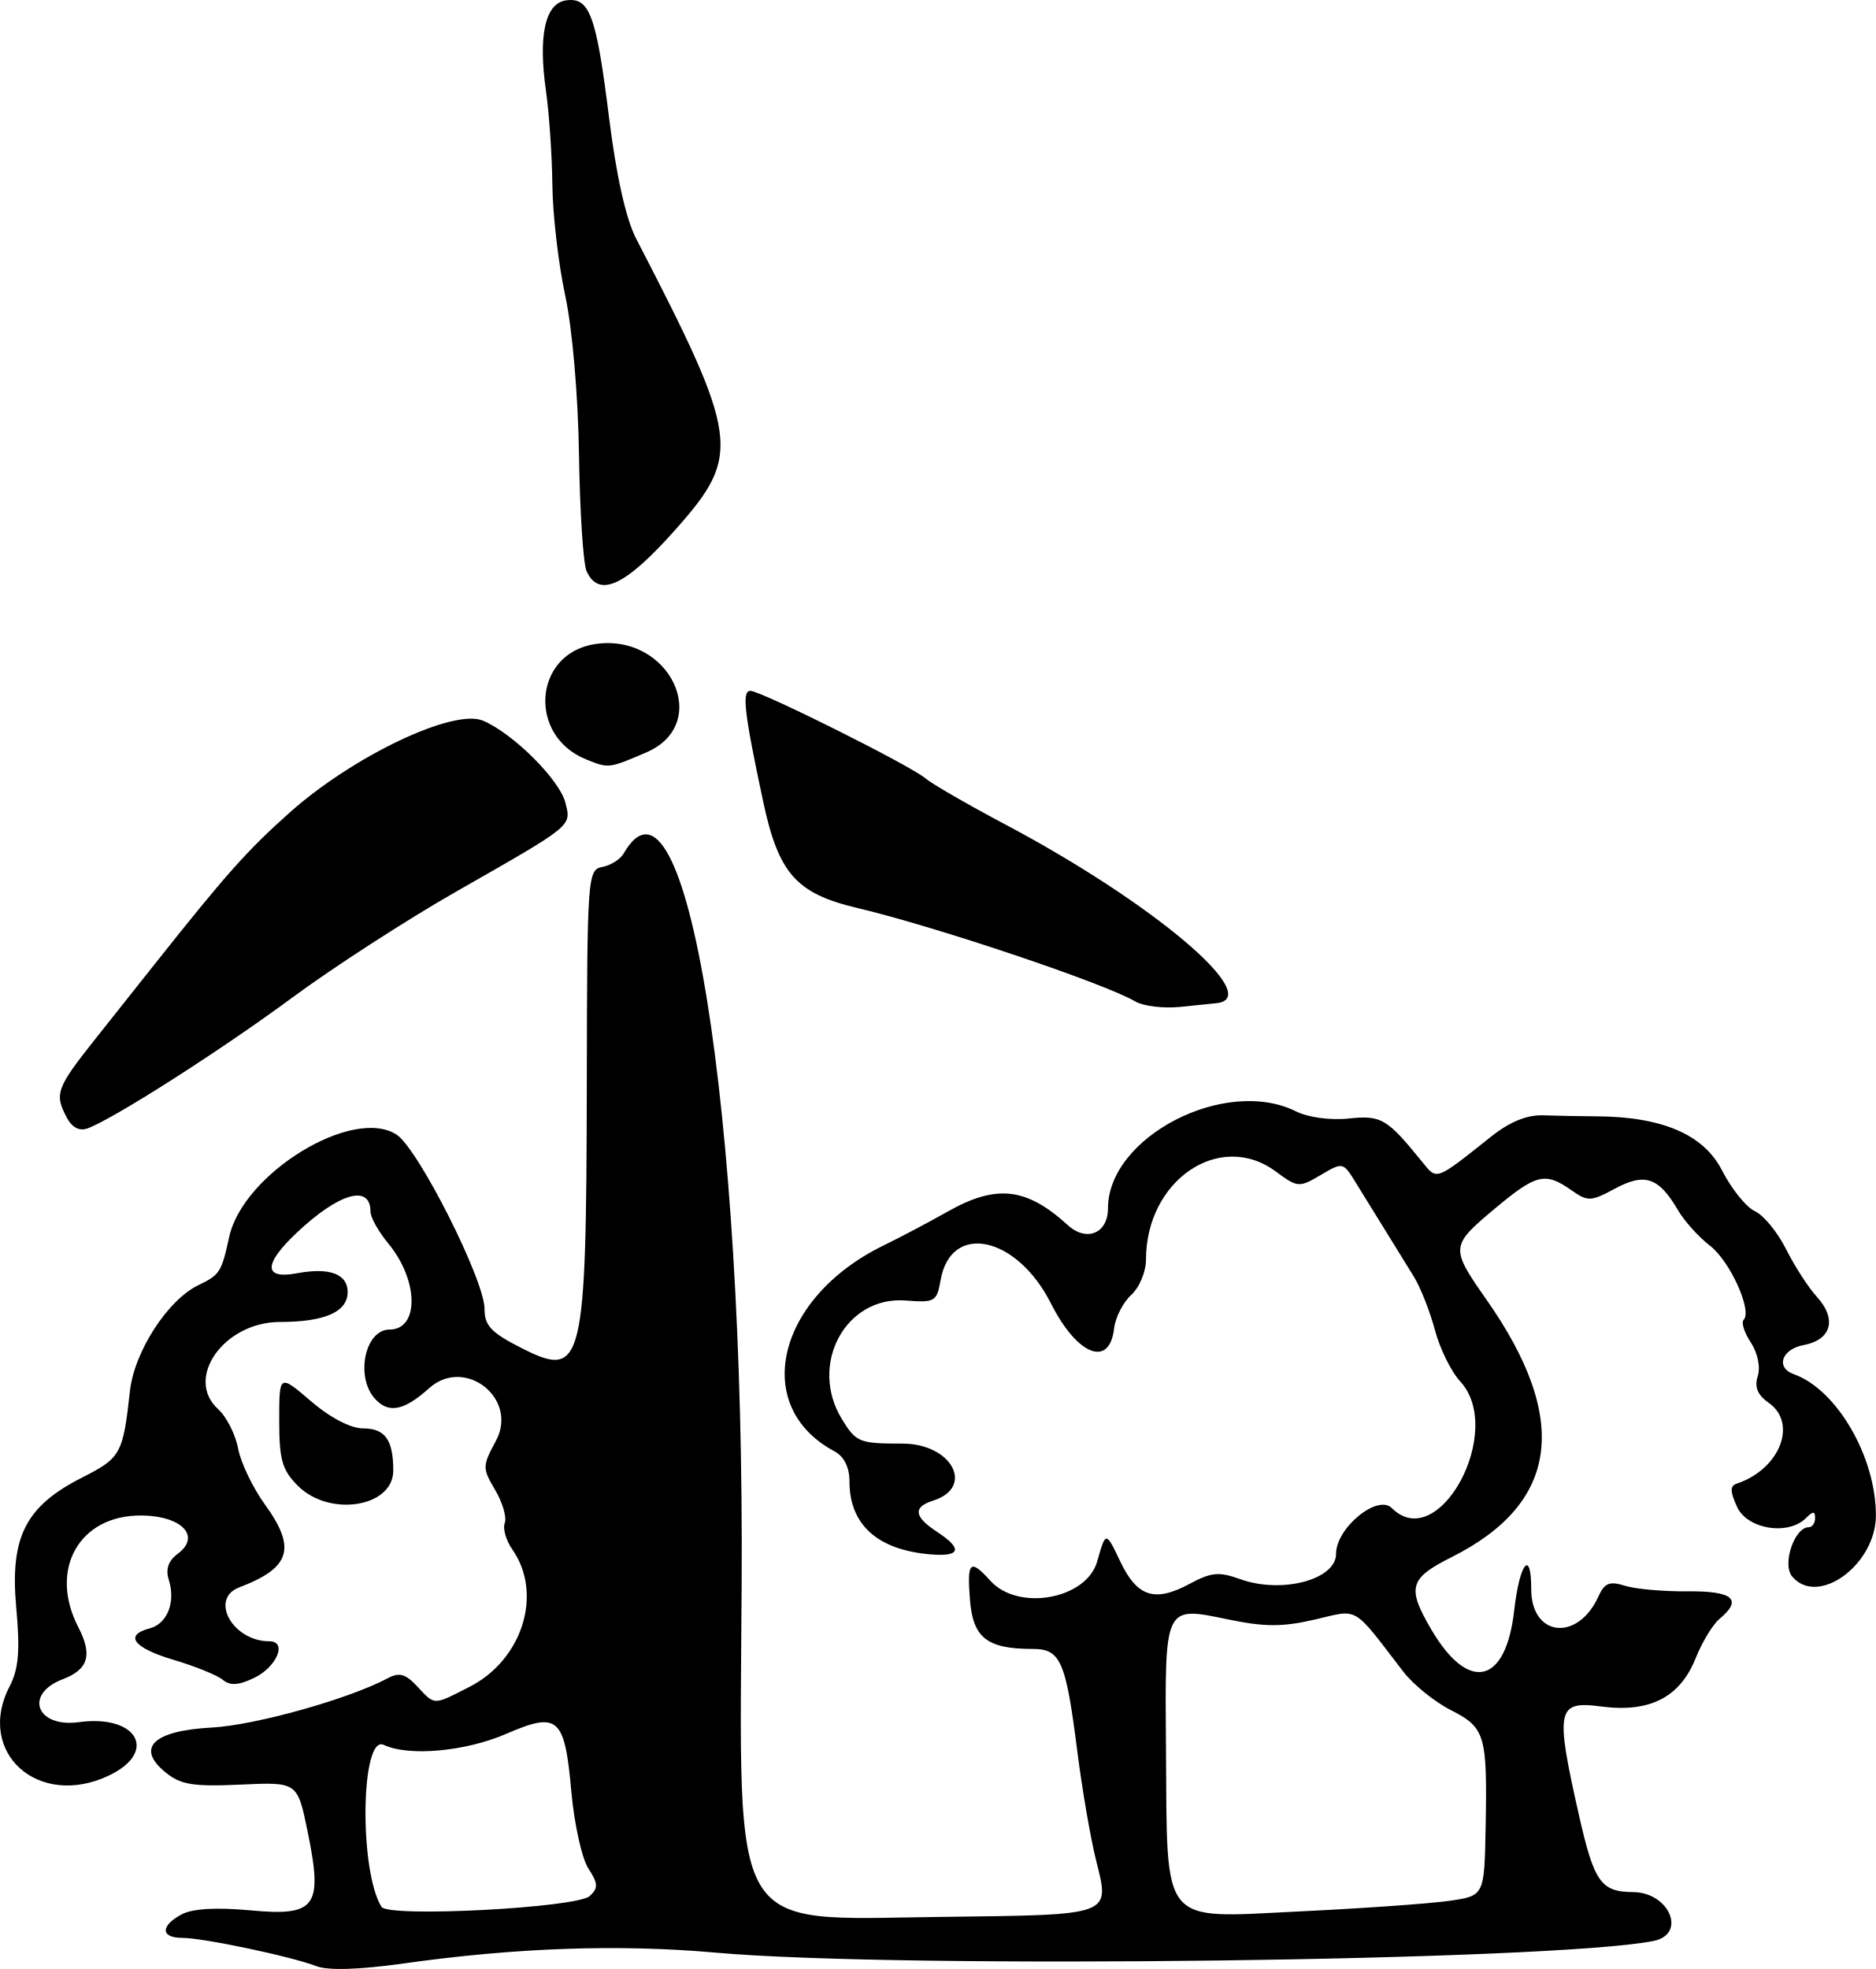
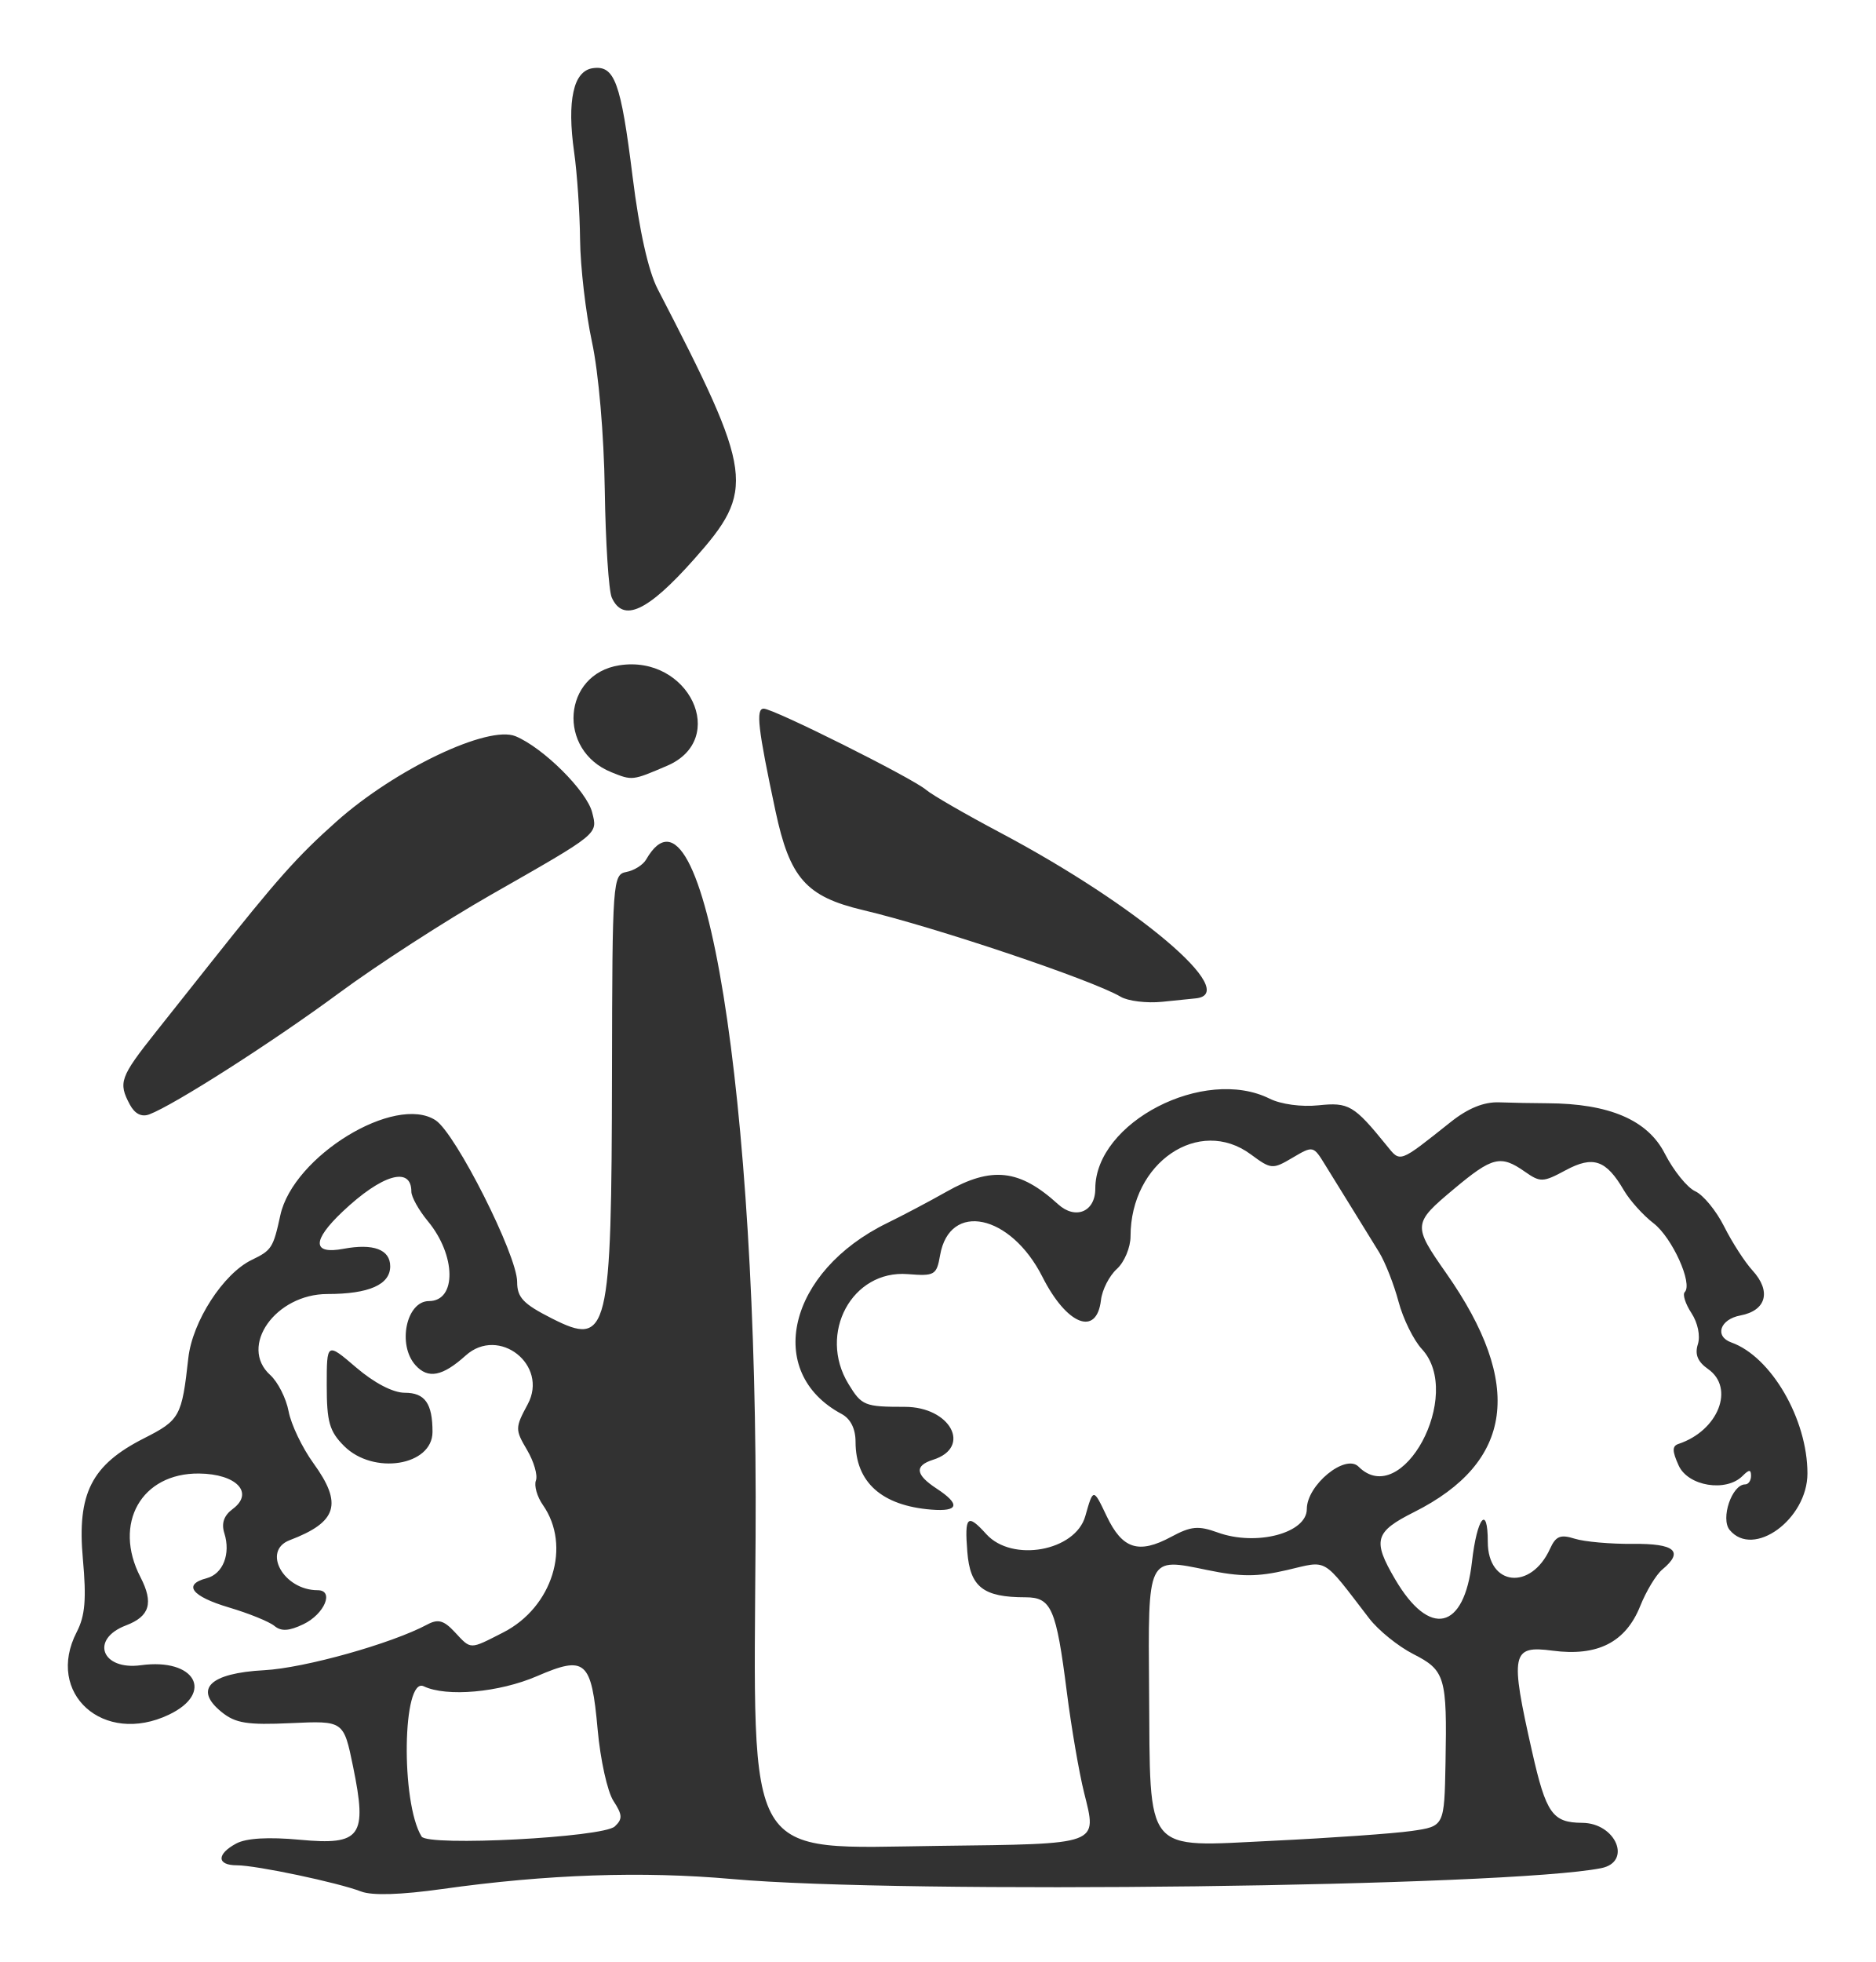
- <svg xmlns="http://www.w3.org/2000/svg" width="128.264mm" height="134.623mm" viewBox="0 0 128.264 134.623" version="1.1" id="svg5" xml:space="preserve">
+ <svg xmlns="http://www.w3.org/2000/svg" width="138.264mm" height="144.623mm" viewBox="0 0 138.264 144.623" version="1.1" id="svg5" xml:space="preserve">
  <defs id="defs2" />
  <g id="layer1" transform="translate(-30.88521,-36.67943)">
-     <path style="fill:#000000;stroke-width:0.52" d="m 52.518,171.109 c -1.708,-0.662 -7.742,-1.935 -9.17,-1.935 -1.486,0 -1.507,-0.823 -0.04,-1.608 0.737,-0.394 2.367,-0.489 4.688,-0.274 4.508,0.419 4.981,-0.232 3.92,-5.397 -0.694,-3.379 -0.694,-3.379 -4.577,-3.2 -3.23,0.149 -4.091,0.011 -5.118,-0.82 -2.081,-1.685 -0.876,-2.866 3.144,-3.081 2.971,-0.159 9.387,-1.957 12.028,-3.37 0.789,-0.422 1.215,-0.306 2.012,0.549 1.23,1.32 1.072,1.319 3.582,0.038 3.632,-1.853 5.04,-6.376 2.926,-9.395 -0.429,-0.613 -0.661,-1.427 -0.515,-1.808 0.146,-0.381 -0.149,-1.395 -0.655,-2.253 -0.885,-1.499 -0.883,-1.63 0.051,-3.366 1.557,-2.891 -2.129,-5.79 -4.57,-3.595 -1.715,1.543 -2.771,1.749 -3.7,0.723 -1.36,-1.503 -0.684,-4.733 0.991,-4.733 2.049,0 2.002,-3.372 -0.083,-5.888 -0.669,-0.808 -1.217,-1.789 -1.217,-2.179 0,-1.902 -2.169,-1.271 -5.069,1.473 -2.267,2.146 -2.244,3.175 0.06,2.742 2.208,-0.414 3.449,0.05 3.449,1.29 0,1.351 -1.567,2.042 -4.626,2.042 -3.828,0 -6.556,3.857 -4.222,5.969 0.566,0.512 1.177,1.72 1.358,2.682 0.181,0.963 1.004,2.683 1.83,3.823 2.173,2.999 1.76,4.337 -1.749,5.671 -2.069,0.787 -0.449,3.688 2.059,3.688 1.246,0 0.509,1.759 -1.051,2.507 -1.061,0.508 -1.634,0.542 -2.136,0.126 -0.377,-0.313 -1.886,-0.926 -3.352,-1.361 -2.757,-0.819 -3.422,-1.691 -1.644,-2.156 1.203,-0.315 1.786,-1.795 1.305,-3.313 -0.233,-0.733 -0.036,-1.306 0.615,-1.789 1.605,-1.193 0.283,-2.587 -2.481,-2.615 -4.252,-0.044 -6.364,3.687 -4.322,7.634 0.985,1.905 0.689,2.895 -1.064,3.561 -2.668,1.014 -1.797,3.332 1.103,2.935 3.986,-0.546 5.444,2.033 2.061,3.646 -4.823,2.3 -9.137,-1.568 -6.796,-6.095 0.619,-1.196 0.721,-2.42 0.452,-5.391 -0.436,-4.817 0.632,-6.923 4.511,-8.888 2.64,-1.338 2.787,-1.603 3.264,-5.912 0.299,-2.697 2.579,-6.226 4.675,-7.236 1.472,-0.71 1.584,-0.884 2.11,-3.295 0.95,-4.356 8.469,-8.95 11.45,-6.996 1.482,0.971 6.009,9.941 6.009,11.906 0,1.155 0.447,1.628 2.549,2.693 4.19,2.123 4.412,1.214 4.444,-18.161 0.024,-14.126 0.055,-14.553 1.064,-14.744 0.572,-0.108 1.227,-0.521 1.455,-0.918 4.252,-7.383 8.267,17.479 8.069,49.965 -0.148,24.305 -0.971,22.922 13.531,22.742 11.961,-0.148 11.657,-0.037 10.687,-3.93 -0.369,-1.483 -0.939,-4.802 -1.266,-7.375 -0.789,-6.212 -1.14,-7.018 -3.058,-7.018 -3.111,0 -4.077,-0.754 -4.283,-3.345 -0.211,-2.65 0.004,-2.852 1.399,-1.311 1.903,2.103 6.566,1.258 7.298,-1.323 0.59,-2.079 0.59,-2.079 1.575,-0.007 1.157,2.434 2.361,2.821 4.757,1.53 1.464,-0.788 2.001,-0.838 3.436,-0.319 2.841,1.027 6.566,0.046 6.566,-1.729 0,-1.771 2.84,-4.099 3.813,-3.126 3.204,3.204 7.788,-5.303 4.67,-8.667 -0.611,-0.659 -1.385,-2.231 -1.72,-3.491 -0.335,-1.261 -0.978,-2.898 -1.429,-3.639 -0.451,-0.741 -1.331,-2.165 -1.954,-3.166 -0.623,-1.001 -1.532,-2.47 -2.019,-3.265 -0.879,-1.435 -0.897,-1.439 -2.412,-0.544 -1.477,0.872 -1.577,0.864 -3.076,-0.244 -3.826,-2.829 -8.87,0.603 -8.87,6.035 0,0.823 -0.455,1.907 -1.01,2.41 -0.556,0.503 -1.082,1.533 -1.17,2.29 -0.315,2.716 -2.523,1.842 -4.318,-1.71 -2.34,-4.63 -6.846,-5.582 -7.544,-1.594 -0.257,1.468 -0.397,1.55 -2.387,1.393 -4.106,-0.323 -6.641,4.371 -4.371,8.094 0.978,1.605 1.187,1.69 4.157,1.69 3.369,0 4.967,2.985 2.087,3.899 -1.391,0.441 -1.31,1.098 0.26,2.127 1.771,1.16 1.632,1.712 -0.39,1.55 -3.659,-0.292 -5.589,-2.019 -5.589,-5.002 0,-0.962 -0.369,-1.696 -1.03,-2.05 -5.731,-3.067 -3.951,-10.506 3.369,-14.075 1.144,-0.558 3.111,-1.597 4.371,-2.31 3.337,-1.887 5.385,-1.657 8.221,0.925 1.284,1.169 2.745,0.56 2.745,-1.143 0,-4.897 8.027,-9.041 12.855,-6.637 0.834,0.415 2.351,0.621 3.601,0.489 2.229,-0.235 2.619,-0.006 5.02,2.955 1.037,1.279 0.871,1.34 4.737,-1.73 1.276,-1.013 2.443,-1.485 3.568,-1.444 0.919,0.033 2.517,0.064 3.551,0.068 4.553,0.018 7.392,1.232 8.654,3.701 0.647,1.265 1.658,2.519 2.248,2.786 0.59,0.268 1.549,1.437 2.132,2.599 0.583,1.162 1.522,2.618 2.088,3.236 1.406,1.537 1.024,2.959 -0.892,3.32 -1.51,0.285 -1.927,1.541 -0.661,1.992 2.932,1.046 5.606,5.649 5.606,9.65 0,3.38 -3.984,6.279 -5.733,4.171 -0.692,-0.834 0.166,-3.361 1.142,-3.361 0.238,0 0.432,-0.281 0.432,-0.624 0,-0.485 -0.139,-0.485 -0.624,0 -1.215,1.215 -4.015,0.761 -4.71,-0.765 -0.486,-1.067 -0.49,-1.436 -0.015,-1.594 2.935,-0.978 4.176,-4.121 2.18,-5.52 -0.765,-0.536 -0.989,-1.08 -0.752,-1.825 0.196,-0.617 -0.002,-1.58 -0.472,-2.297 -0.445,-0.679 -0.668,-1.376 -0.496,-1.548 0.615,-0.615 -0.929,-4.024 -2.297,-5.073 -0.766,-0.587 -1.75,-1.681 -2.189,-2.431 -1.31,-2.243 -2.263,-2.572 -4.292,-1.48 -1.672,0.9 -1.866,0.907 -3.014,0.103 -1.778,-1.246 -2.386,-1.098 -5.212,1.268 -3.054,2.557 -3.065,2.671 -0.57,6.234 5.727,8.179 4.949,13.914 -2.387,17.597 -2.898,1.455 -3.074,2.078 -1.395,4.942 2.546,4.345 5.098,3.77 5.669,-1.277 0.37,-3.266 1.167,-4.275 1.167,-1.477 0,3.265 3.18,3.615 4.592,0.506 0.423,-0.93 0.763,-1.068 1.82,-0.735 0.715,0.225 2.645,0.396 4.289,0.38 3.104,-0.031 3.775,0.555 2.165,1.892 -0.453,0.376 -1.184,1.584 -1.624,2.683 -1.073,2.682 -3.147,3.738 -6.472,3.297 -3.025,-0.401 -3.144,0.188 -1.503,7.445 1.031,4.561 1.504,5.233 3.691,5.246 2.491,0.015 3.697,2.883 1.404,3.341 -6.873,1.372 -51.442,1.93 -64.074,0.802 -6.634,-0.592 -13.648,-0.351 -21.372,0.735 -3.058,0.43 -5.176,0.495 -5.979,0.185 z m 18.694,-4.797 c 0.587,-0.55 0.571,-0.857 -0.1,-1.887 -0.441,-0.676 -0.964,-3.041 -1.162,-5.254 -0.458,-5.102 -0.893,-5.485 -4.469,-3.94 -2.792,1.206 -6.662,1.553 -8.353,0.749 -1.574,-0.749 -1.708,8.569 -0.159,11.074 0.459,0.742 13.376,0.069 14.242,-0.743 z m 58.762,0.331 c 2.401,-0.346 2.401,-0.346 2.489,-5.016 0.119,-6.345 -0.023,-6.823 -2.382,-8.027 -1.11,-0.566 -2.568,-1.745 -3.241,-2.619 -3.534,-4.595 -3,-4.28 -6.065,-3.569 -2.194,0.509 -3.407,0.508 -5.89,-0.005 -4.423,-0.914 -4.354,-1.056 -4.278,8.855 0.095,12.242 -0.46,11.566 9.112,11.105 4.32,-0.208 8.934,-0.534 10.255,-0.724 z M 51.252,138.265 c -1.077,-1.077 -1.276,-1.773 -1.276,-4.459 0,-3.183 0,-3.183 2.173,-1.323 1.335,1.142 2.717,1.86 3.583,1.86 1.484,0 2.042,0.787 2.042,2.884 0,2.505 -4.361,3.2 -6.522,1.039 z m -15.793,-25.163 c -0.869,-1.624 -0.727,-2.022 1.91,-5.345 1.358,-1.712 3.171,-3.997 4.029,-5.078 4.944,-6.233 6.389,-7.857 9.295,-10.446 4.333,-3.86 11.187,-7.122 13.204,-6.285 2.041,0.847 5.253,4.042 5.648,5.617 0.407,1.621 0.567,1.491 -7.468,6.074 -3.367,1.921 -8.401,5.175 -11.185,7.231 -4.863,3.592 -12.185,8.273 -14.003,8.953 -0.566,0.212 -1.065,-0.04 -1.43,-0.721 z m 73.049,-7.953 c -2.11,-1.242 -13.646,-5.121 -18.996,-6.387 -4.195,-0.993 -5.398,-2.355 -6.453,-7.309 -1.296,-6.084 -1.463,-7.538 -0.866,-7.538 0.727,0 10.965,5.117 11.971,5.983 0.429,0.369 2.885,1.788 5.459,3.152 10.127,5.369 17.805,11.873 14.426,12.22 -0.214,0.022 -1.326,0.135 -2.469,0.252 -1.144,0.117 -2.526,-0.051 -3.072,-0.372 z M 70.956,88.598 c -4.011,-1.619 -3.588,-7.229 0.594,-7.879 5.126,-0.797 8.094,5.446 3.521,7.406 -2.572,1.102 -2.56,1.101 -4.115,0.474 z m 0.034,-12.871 c -0.226,-0.5 -0.458,-4.068 -0.516,-7.928 -0.061,-4.094 -0.454,-8.643 -0.944,-10.917 -0.461,-2.144 -0.856,-5.537 -0.877,-7.538 -0.021,-2.001 -0.218,-4.905 -0.438,-6.451 -0.539,-3.797 -0.056,-5.981 1.369,-6.187 1.616,-0.234 2.072,1.006 2.943,8.006 0.493,3.965 1.157,6.94 1.847,8.271 7.091,13.704 7.238,14.794 2.677,19.926 -3.415,3.843 -5.219,4.681 -6.061,2.818 z" id="path179" />
+     <path style="fill:#323232;fill-opacity:1;stroke-width:0.52" d="m 57.518,176.109 c -1.708,-0.662 -7.742,-1.935 -9.17,-1.935 -1.486,0 -1.507,-0.823 -0.04,-1.608 0.737,-0.394 2.367,-0.489 4.688,-0.274 4.508,0.419 4.981,-0.232 3.92,-5.397 -0.694,-3.379 -0.694,-3.379 -4.577,-3.2 -3.23,0.149 -4.091,0.011 -5.118,-0.82 -2.081,-1.685 -0.876,-2.866 3.144,-3.081 2.971,-0.159 9.387,-1.957 12.028,-3.37 0.789,-0.422 1.215,-0.306 2.012,0.549 1.23,1.32 1.072,1.319 3.582,0.038 3.632,-1.853 5.04,-6.376 2.926,-9.395 -0.429,-0.613 -0.661,-1.427 -0.515,-1.808 0.146,-0.381 -0.149,-1.395 -0.655,-2.253 -0.885,-1.499 -0.883,-1.63 0.051,-3.366 1.557,-2.891 -2.129,-5.79 -4.57,-3.595 -1.715,1.543 -2.771,1.749 -3.7,0.723 -1.36,-1.503 -0.684,-4.733 0.991,-4.733 2.049,0 2.002,-3.372 -0.083,-5.888 -0.669,-0.808 -1.217,-1.789 -1.217,-2.179 0,-1.902 -2.169,-1.271 -5.069,1.473 -2.267,2.146 -2.244,3.175 0.06,2.742 2.208,-0.414 3.449,0.05 3.449,1.29 0,1.351 -1.567,2.042 -4.626,2.042 -3.828,0 -6.556,3.857 -4.222,5.969 0.566,0.512 1.177,1.72 1.358,2.682 0.181,0.963 1.004,2.683 1.83,3.823 2.173,2.999 1.76,4.337 -1.749,5.671 -2.069,0.787 -0.449,3.688 2.059,3.688 1.246,0 0.509,1.759 -1.051,2.507 -1.061,0.508 -1.634,0.542 -2.136,0.126 -0.377,-0.313 -1.886,-0.926 -3.352,-1.361 -2.757,-0.819 -3.422,-1.691 -1.644,-2.156 1.203,-0.315 1.786,-1.795 1.305,-3.313 -0.233,-0.733 -0.036,-1.306 0.615,-1.789 1.605,-1.193 0.283,-2.587 -2.481,-2.615 -4.252,-0.044 -6.364,3.687 -4.322,7.634 0.985,1.905 0.689,2.895 -1.064,3.561 -2.668,1.014 -1.797,3.332 1.103,2.935 3.986,-0.546 5.444,2.033 2.061,3.646 -4.823,2.3 -9.137,-1.568 -6.796,-6.095 0.619,-1.196 0.721,-2.42 0.452,-5.391 -0.436,-4.817 0.632,-6.923 4.511,-8.888 2.64,-1.338 2.787,-1.603 3.264,-5.912 0.299,-2.697 2.579,-6.226 4.675,-7.236 1.472,-0.71 1.584,-0.884 2.11,-3.295 0.95,-4.356 8.469,-8.95 11.45,-6.996 1.482,0.971 6.009,9.941 6.009,11.906 0,1.155 0.447,1.628 2.549,2.693 4.19,2.123 4.412,1.214 4.444,-18.161 0.024,-14.126 0.055,-14.553 1.064,-14.744 0.572,-0.108 1.227,-0.521 1.455,-0.918 4.252,-7.383 8.267,17.479 8.069,49.965 -0.148,24.305 -0.971,22.922 13.531,22.742 11.961,-0.148 11.657,-0.037 10.687,-3.93 -0.369,-1.483 -0.939,-4.802 -1.266,-7.375 -0.789,-6.212 -1.14,-7.018 -3.058,-7.018 -3.111,0 -4.077,-0.754 -4.283,-3.345 -0.211,-2.65 0.004,-2.852 1.399,-1.311 1.903,2.103 6.566,1.258 7.298,-1.323 0.59,-2.079 0.59,-2.079 1.575,-0.007 1.157,2.434 2.361,2.821 4.757,1.53 1.464,-0.788 2.001,-0.838 3.436,-0.319 2.841,1.027 6.566,0.046 6.566,-1.729 0,-1.771 2.84,-4.099 3.813,-3.126 3.204,3.204 7.788,-5.303 4.67,-8.667 -0.611,-0.659 -1.385,-2.231 -1.72,-3.491 -0.335,-1.261 -0.978,-2.898 -1.429,-3.639 -0.451,-0.741 -1.331,-2.165 -1.954,-3.166 -0.623,-1.001 -1.532,-2.47 -2.019,-3.265 -0.879,-1.435 -0.897,-1.439 -2.412,-0.544 -1.477,0.872 -1.577,0.864 -3.076,-0.244 -3.826,-2.829 -8.87,0.603 -8.87,6.035 0,0.823 -0.455,1.907 -1.01,2.41 -0.556,0.503 -1.082,1.533 -1.17,2.29 -0.315,2.716 -2.523,1.842 -4.318,-1.71 -2.34,-4.63 -6.846,-5.582 -7.544,-1.594 -0.257,1.468 -0.397,1.55 -2.387,1.393 -4.106,-0.323 -6.641,4.371 -4.371,8.094 0.978,1.605 1.187,1.69 4.157,1.69 3.369,0 4.967,2.985 2.087,3.899 -1.391,0.441 -1.31,1.098 0.26,2.127 1.771,1.16 1.632,1.712 -0.39,1.55 -3.659,-0.292 -5.589,-2.019 -5.589,-5.002 0,-0.962 -0.369,-1.696 -1.03,-2.05 -5.731,-3.067 -3.951,-10.506 3.369,-14.075 1.144,-0.558 3.111,-1.597 4.371,-2.31 3.337,-1.887 5.385,-1.657 8.221,0.925 1.284,1.169 2.745,0.56 2.745,-1.143 0,-4.897 8.027,-9.041 12.855,-6.637 0.834,0.415 2.351,0.621 3.601,0.489 2.229,-0.235 2.619,-0.006 5.02,2.955 1.037,1.279 0.871,1.34 4.737,-1.73 1.276,-1.013 2.443,-1.485 3.568,-1.444 0.919,0.033 2.517,0.064 3.551,0.068 4.553,0.018 7.392,1.232 8.654,3.701 0.647,1.265 1.658,2.519 2.248,2.786 0.59,0.268 1.549,1.437 2.132,2.599 0.583,1.162 1.522,2.618 2.088,3.236 1.406,1.537 1.024,2.959 -0.892,3.32 -1.51,0.285 -1.927,1.541 -0.661,1.992 2.932,1.046 5.606,5.649 5.606,9.65 0,3.38 -3.984,6.279 -5.733,4.171 -0.692,-0.834 0.166,-3.361 1.142,-3.361 0.238,0 0.432,-0.281 0.432,-0.624 0,-0.485 -0.139,-0.485 -0.624,0 -1.215,1.215 -4.015,0.761 -4.71,-0.765 -0.486,-1.067 -0.49,-1.436 -0.015,-1.594 2.935,-0.978 4.176,-4.121 2.18,-5.52 -0.765,-0.536 -0.989,-1.08 -0.752,-1.825 0.196,-0.617 -0.002,-1.58 -0.472,-2.297 -0.445,-0.679 -0.668,-1.376 -0.496,-1.548 0.615,-0.615 -0.929,-4.024 -2.297,-5.073 -0.766,-0.587 -1.75,-1.681 -2.189,-2.431 -1.31,-2.243 -2.263,-2.572 -4.292,-1.48 -1.672,0.9 -1.866,0.907 -3.014,0.103 -1.778,-1.246 -2.386,-1.098 -5.212,1.268 -3.054,2.557 -3.065,2.671 -0.57,6.234 5.727,8.179 4.949,13.914 -2.387,17.597 -2.898,1.455 -3.074,2.078 -1.395,4.942 2.546,4.345 5.098,3.77 5.669,-1.277 0.37,-3.266 1.167,-4.275 1.167,-1.477 0,3.265 3.18,3.615 4.592,0.506 0.423,-0.93 0.763,-1.068 1.82,-0.735 0.715,0.225 2.645,0.396 4.289,0.38 3.104,-0.031 3.775,0.555 2.165,1.892 -0.453,0.376 -1.184,1.584 -1.624,2.683 -1.073,2.682 -3.147,3.738 -6.472,3.297 -3.025,-0.401 -3.144,0.188 -1.503,7.445 1.031,4.561 1.504,5.233 3.691,5.246 2.491,0.015 3.697,2.883 1.404,3.341 -6.873,1.372 -51.442,1.93 -64.074,0.802 -6.634,-0.592 -13.648,-0.351 -21.372,0.735 -3.058,0.43 -5.176,0.495 -5.979,0.185 z m 18.694,-4.797 c 0.587,-0.55 0.571,-0.857 -0.1,-1.887 -0.441,-0.676 -0.964,-3.041 -1.162,-5.254 -0.458,-5.102 -0.893,-5.485 -4.469,-3.94 -2.792,1.206 -6.662,1.553 -8.353,0.749 -1.574,-0.749 -1.708,8.569 -0.159,11.074 0.459,0.742 13.376,0.069 14.242,-0.743 z m 58.762,0.331 c 2.401,-0.346 2.401,-0.346 2.489,-5.016 0.119,-6.345 -0.023,-6.823 -2.382,-8.027 -1.11,-0.566 -2.568,-1.745 -3.241,-2.619 -3.534,-4.595 -3,-4.28 -6.065,-3.569 -2.194,0.509 -3.407,0.508 -5.89,-0.005 -4.423,-0.914 -4.354,-1.056 -4.278,8.855 0.095,12.242 -0.46,11.566 9.112,11.105 4.32,-0.208 8.934,-0.534 10.255,-0.724 z M 56.252,143.265 c -1.077,-1.077 -1.276,-1.773 -1.276,-4.459 0,-3.183 0,-3.183 2.173,-1.323 1.335,1.142 2.717,1.86 3.583,1.86 1.484,0 2.042,0.787 2.042,2.884 0,2.505 -4.361,3.2 -6.522,1.039 z M 40.46,118.103 c -0.869,-1.624 -0.727,-2.022 1.91,-5.345 1.358,-1.712 3.171,-3.997 4.029,-5.078 4.944,-6.233 6.389,-7.857 9.295,-10.446 4.333,-3.86 11.187,-7.122 13.204,-6.285 2.041,0.847 5.253,4.042 5.648,5.617 0.407,1.621 0.567,1.491 -7.468,6.074 -3.367,1.921 -8.401,5.175 -11.185,7.231 -4.863,3.592 -12.185,8.273 -14.003,8.953 -0.566,0.212 -1.065,-0.04 -1.43,-0.721 z m 73.049,-7.953 c -2.11,-1.242 -13.646,-5.121 -18.996,-6.387 -4.195,-0.993 -5.398,-2.355 -6.453,-7.309 -1.296,-6.084 -1.463,-7.538 -0.866,-7.538 0.727,0 10.965,5.117 11.971,5.983 0.429,0.369 2.885,1.788 5.459,3.152 10.127,5.369 17.805,11.873 14.426,12.22 -0.214,0.022 -1.326,0.135 -2.469,0.252 -1.144,0.117 -2.526,-0.051 -3.072,-0.372 z M 75.957,93.599 c -4.011,-1.619 -3.588,-7.229 0.594,-7.879 5.126,-0.797 8.094,5.446 3.521,7.406 -2.572,1.102 -2.56,1.101 -4.115,0.474 z m 0.034,-12.871 c -0.226,-0.5 -0.458,-4.068 -0.516,-7.928 -0.061,-4.094 -0.454,-8.643 -0.944,-10.917 -0.461,-2.144 -0.856,-5.537 -0.877,-7.538 -0.021,-2.001 -0.218,-4.905 -0.438,-6.451 -0.539,-3.797 -0.056,-5.981 1.369,-6.187 1.616,-0.234 2.072,1.006 2.943,8.006 0.493,3.965 1.157,6.94 1.847,8.271 7.091,13.704 7.238,14.794 2.677,19.926 -3.415,3.843 -5.219,4.681 -6.061,2.818 z" id="path179" />
  </g>
</svg>
